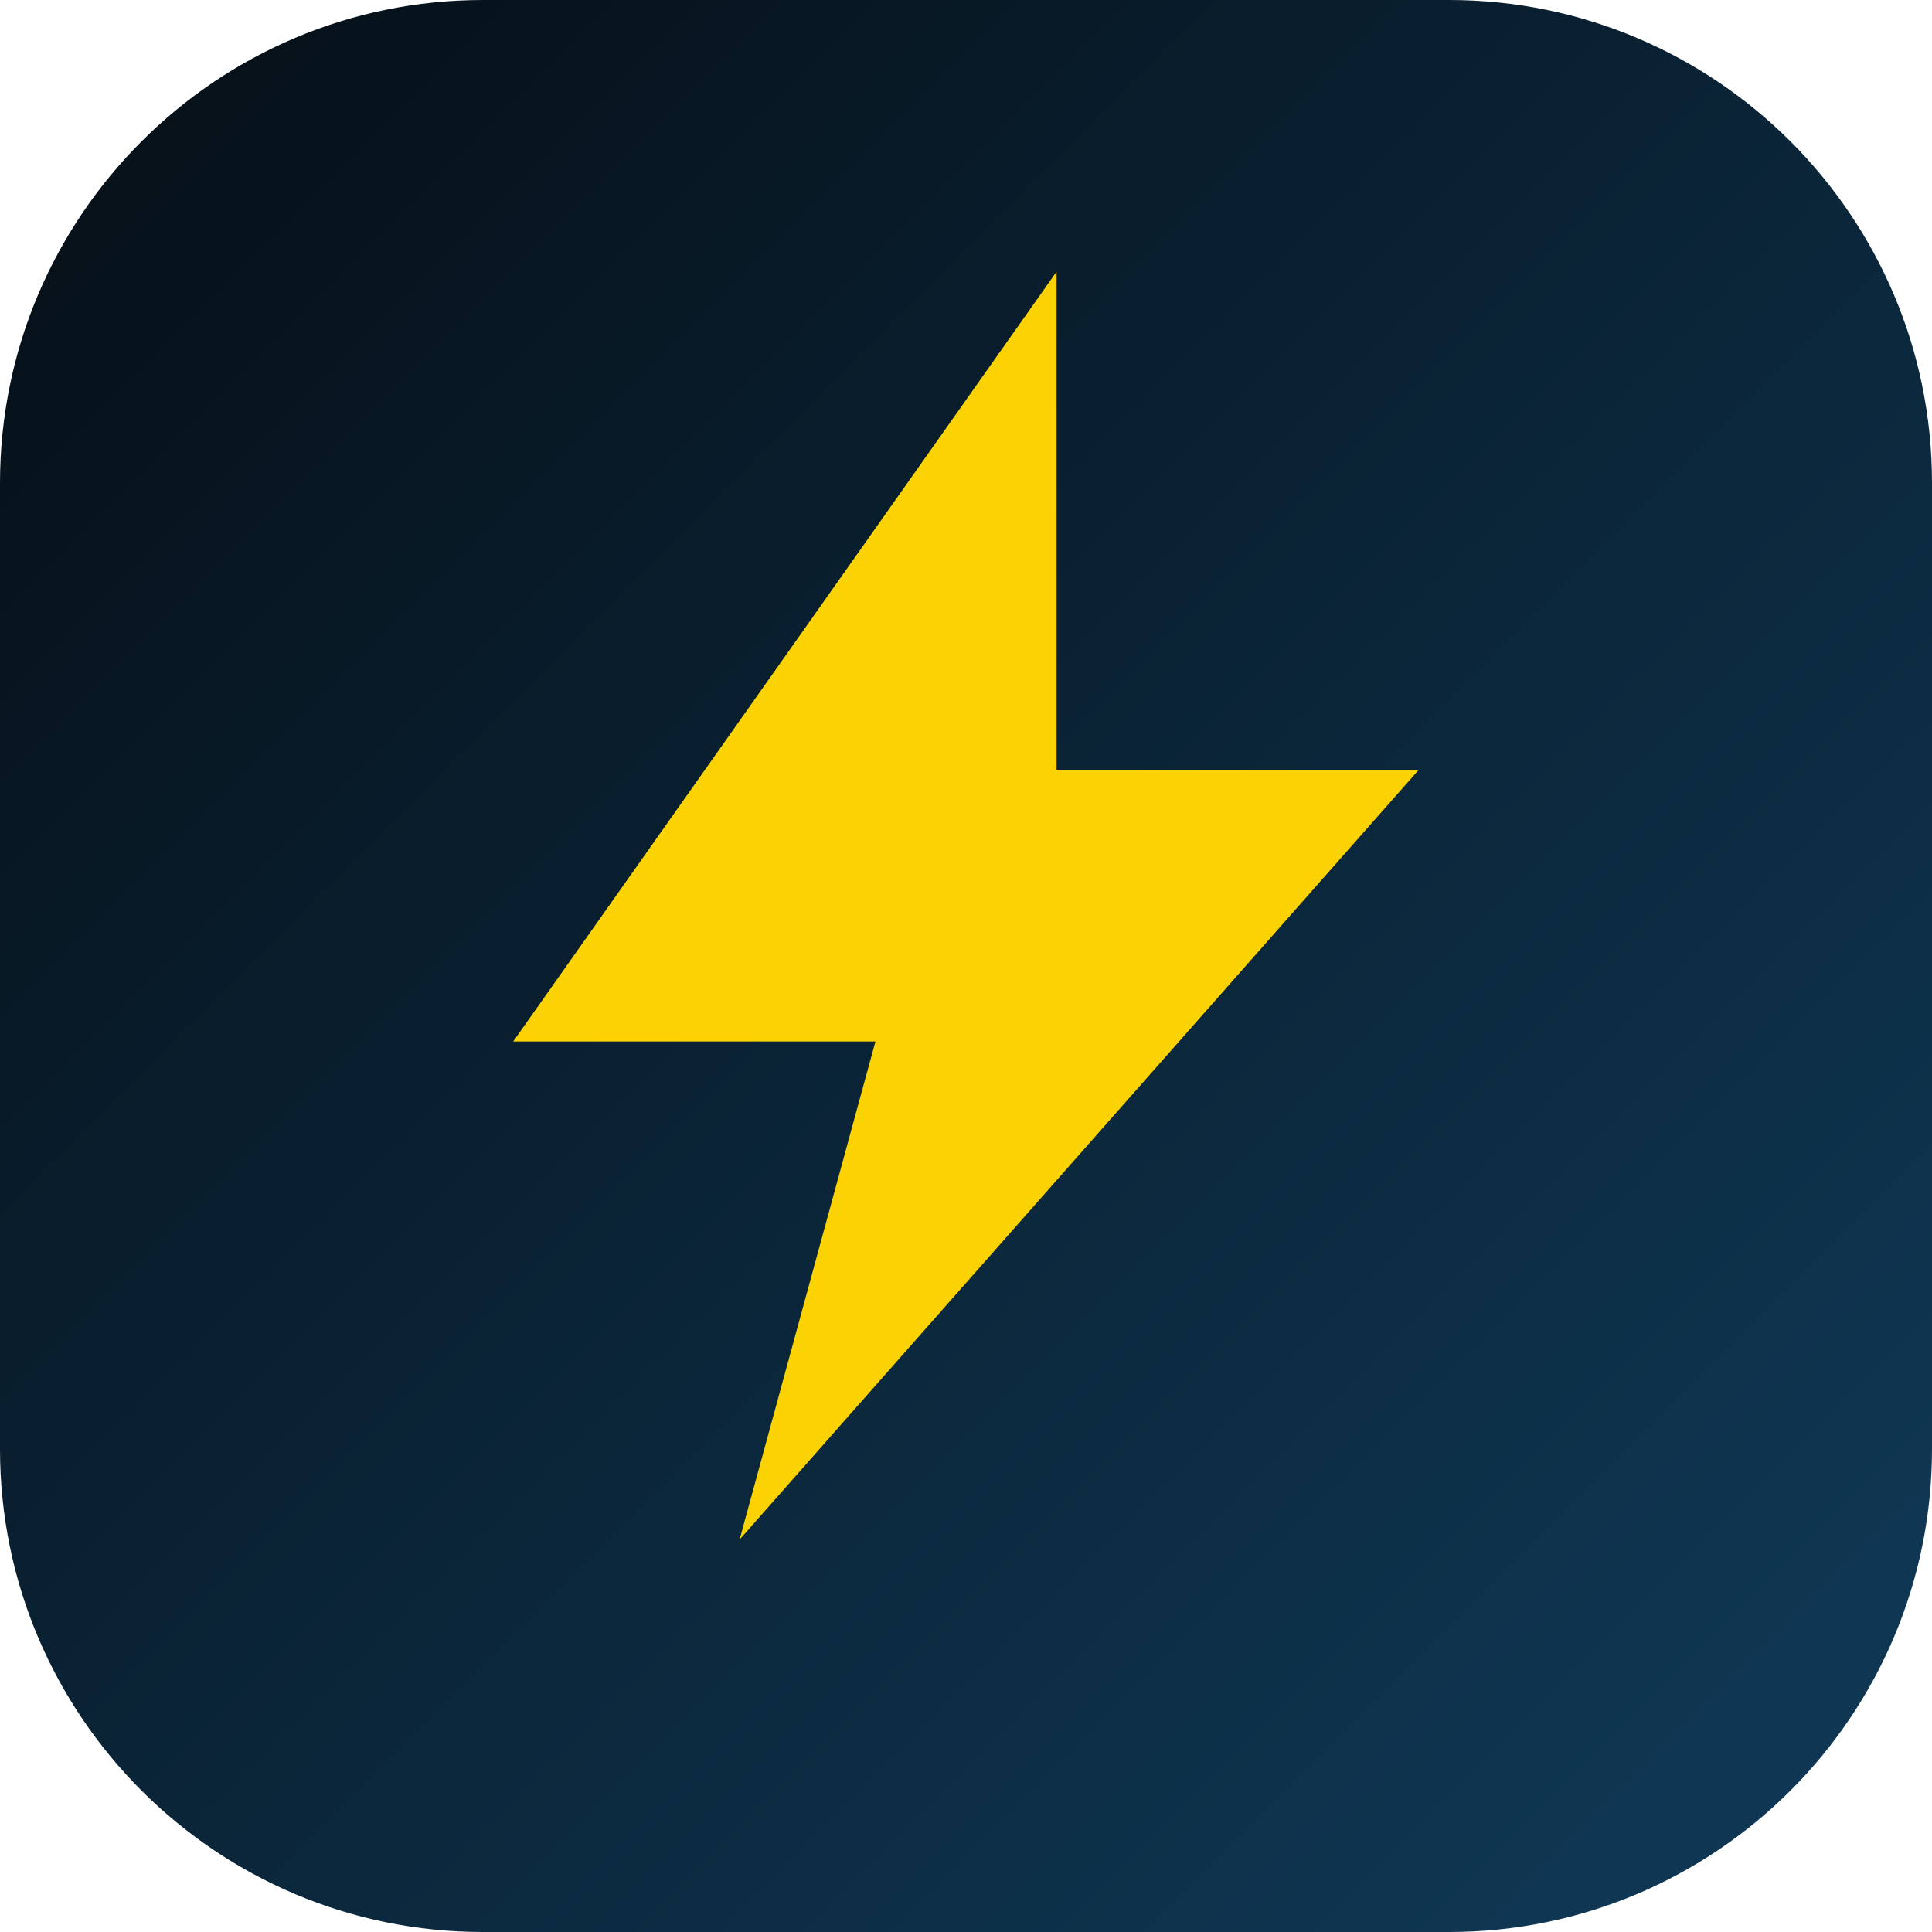
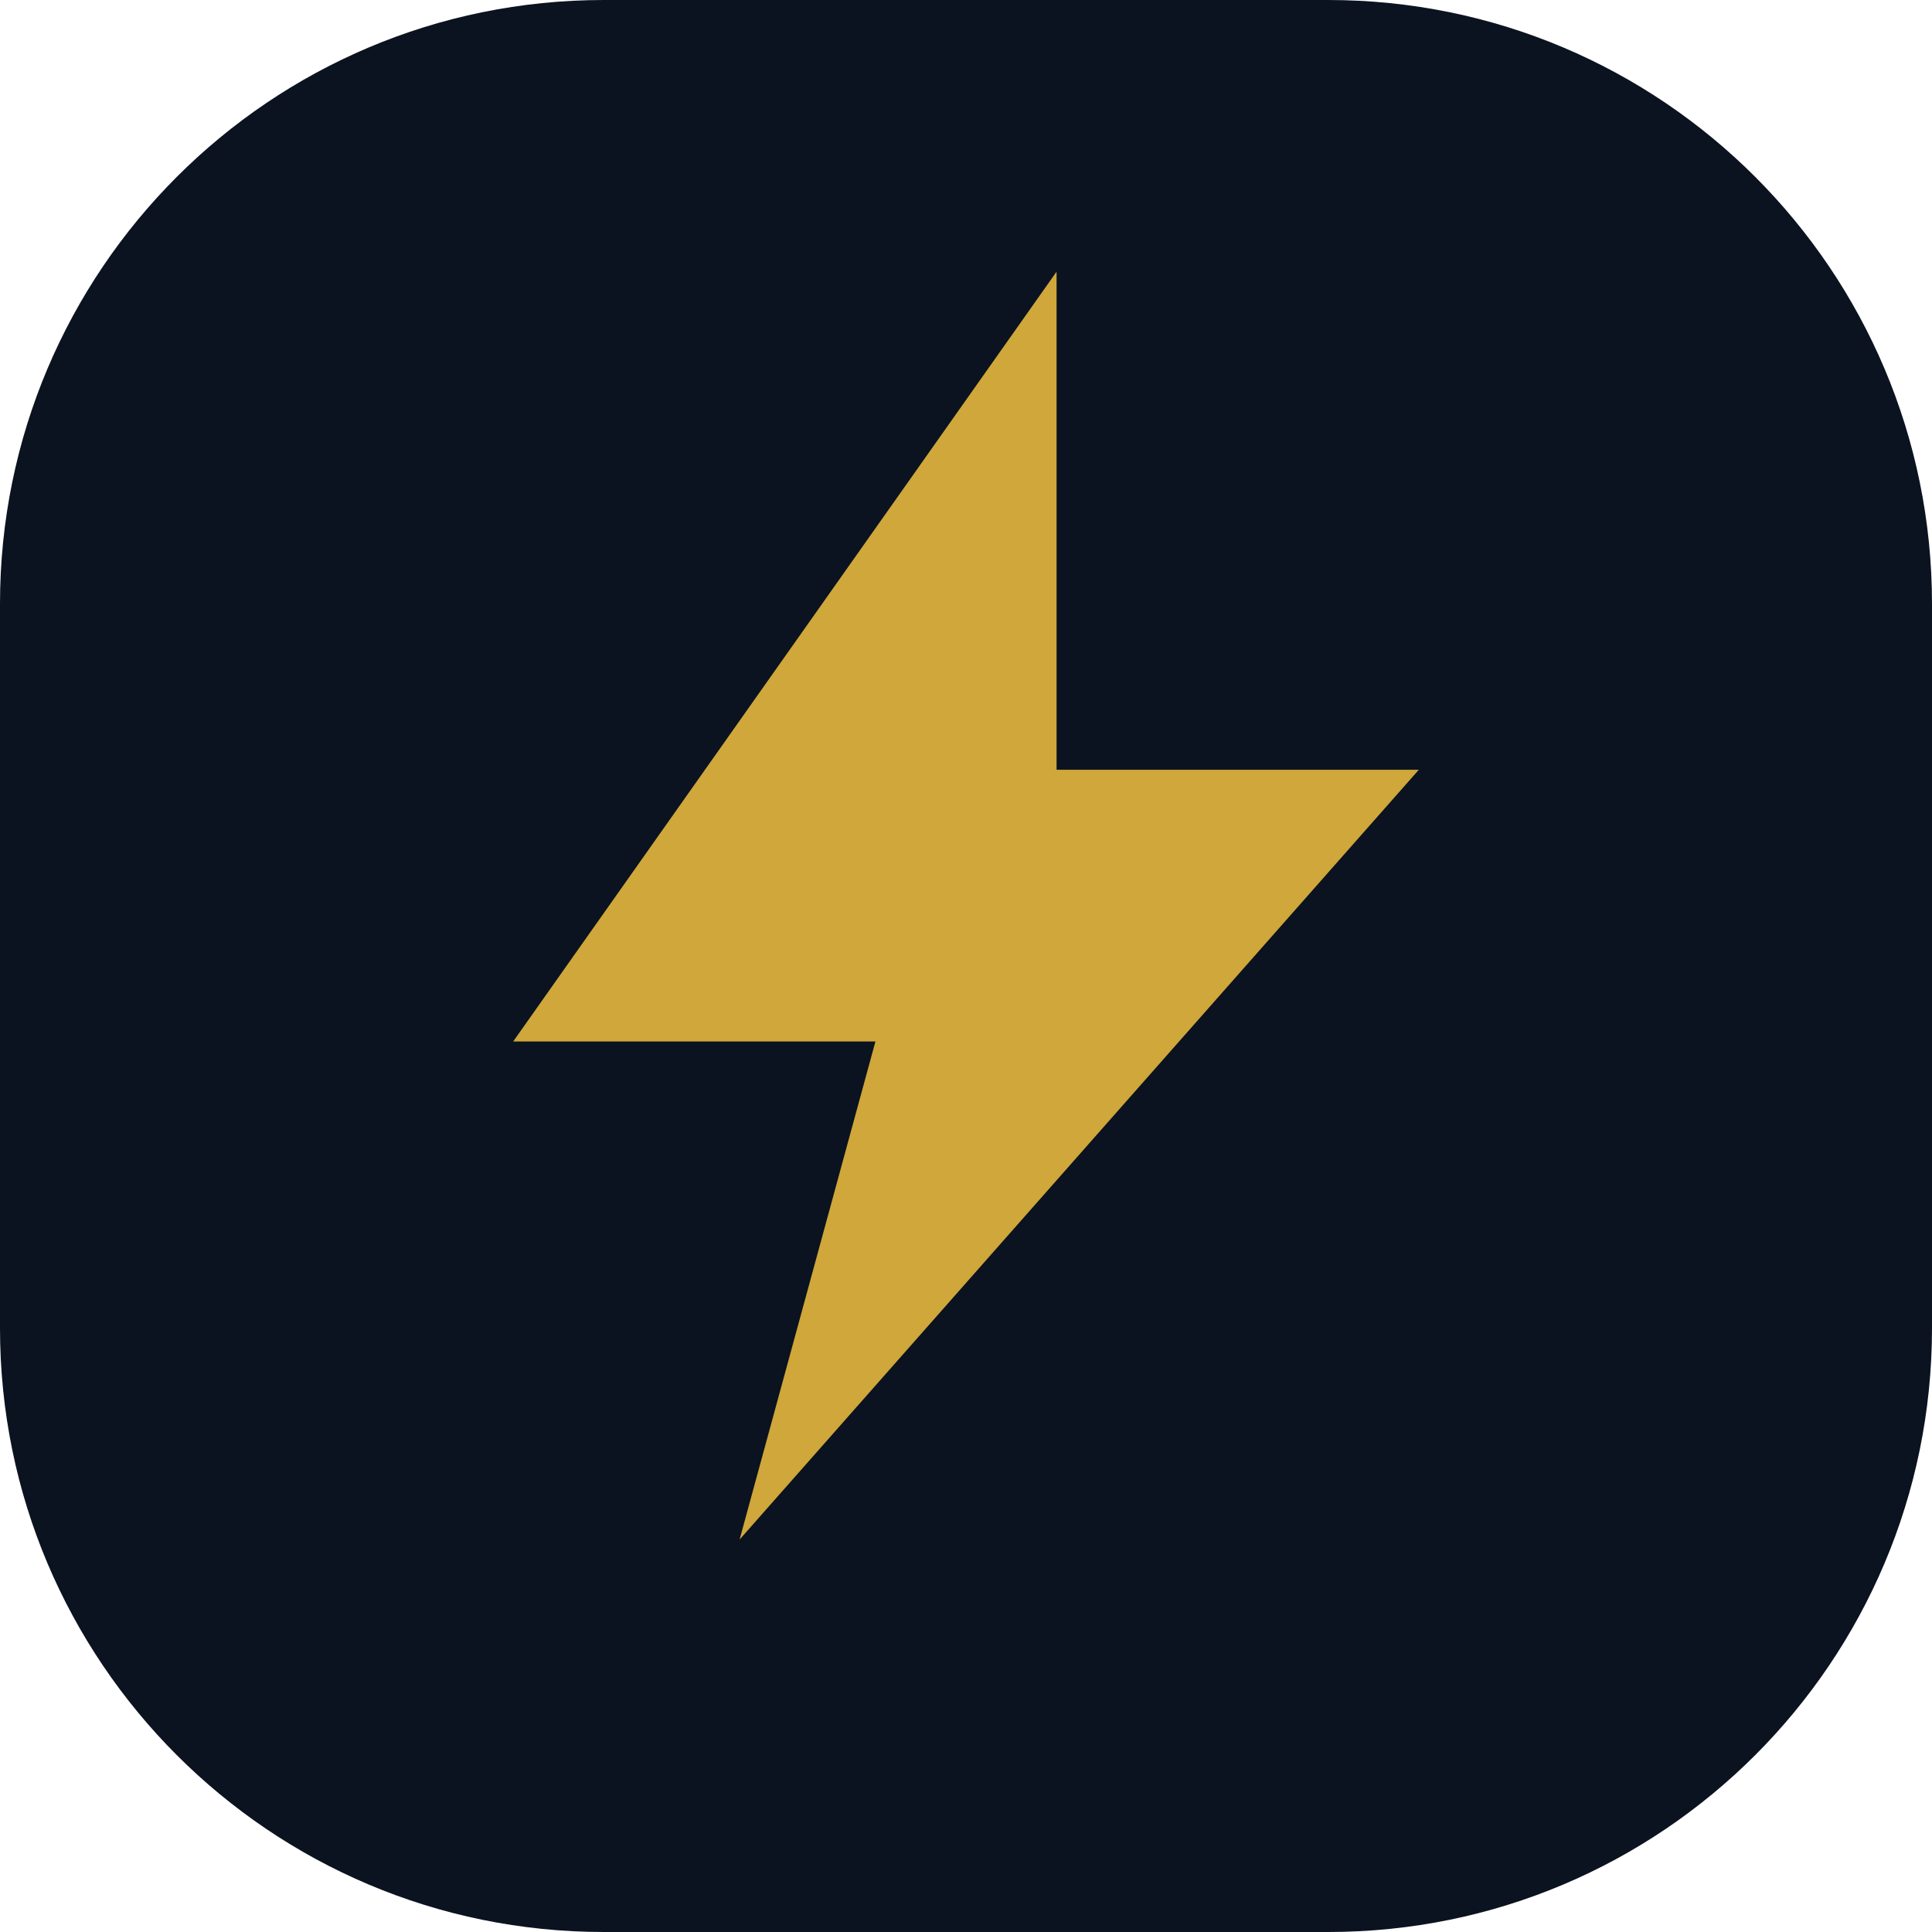
- <svg xmlns="http://www.w3.org/2000/svg" viewBox="0 0 32 32" role="img" aria-label="Prompts anatomija">
-   <defs>
-     <linearGradient id="favicon-bg" x1="0%" y1="0%" x2="100%" y2="100%">
-       <stop offset="0%" stop-color="#050d14" />
-       <stop offset="100%" stop-color="#103b5a" />
-     </linearGradient>
-   </defs>
-   <rect width="32" height="32" rx="8" fill="url(#favicon-bg)" />
-   <path fill="#fbd304" transform="translate(4 3)" d="M13.5 1.5 4.5 14.25h6L8.25 22.5 19.5 9.75h-6L13.5 1.5z" />
+ <svg xmlns="http://www.w3.org/2000/svg" viewBox="0 0 32 32" role="img" aria-label="Prompt Anatomy">
+   <rect width="32" height="32" rx="10" fill="#0b1320" />
+   <path fill="#cfa73a" transform="translate(4 3)" d="M13.5 1.5 4.5 14.25h6L8.25 22.5 19.5 9.75h-6L13.5 1.5z" />
</svg>
